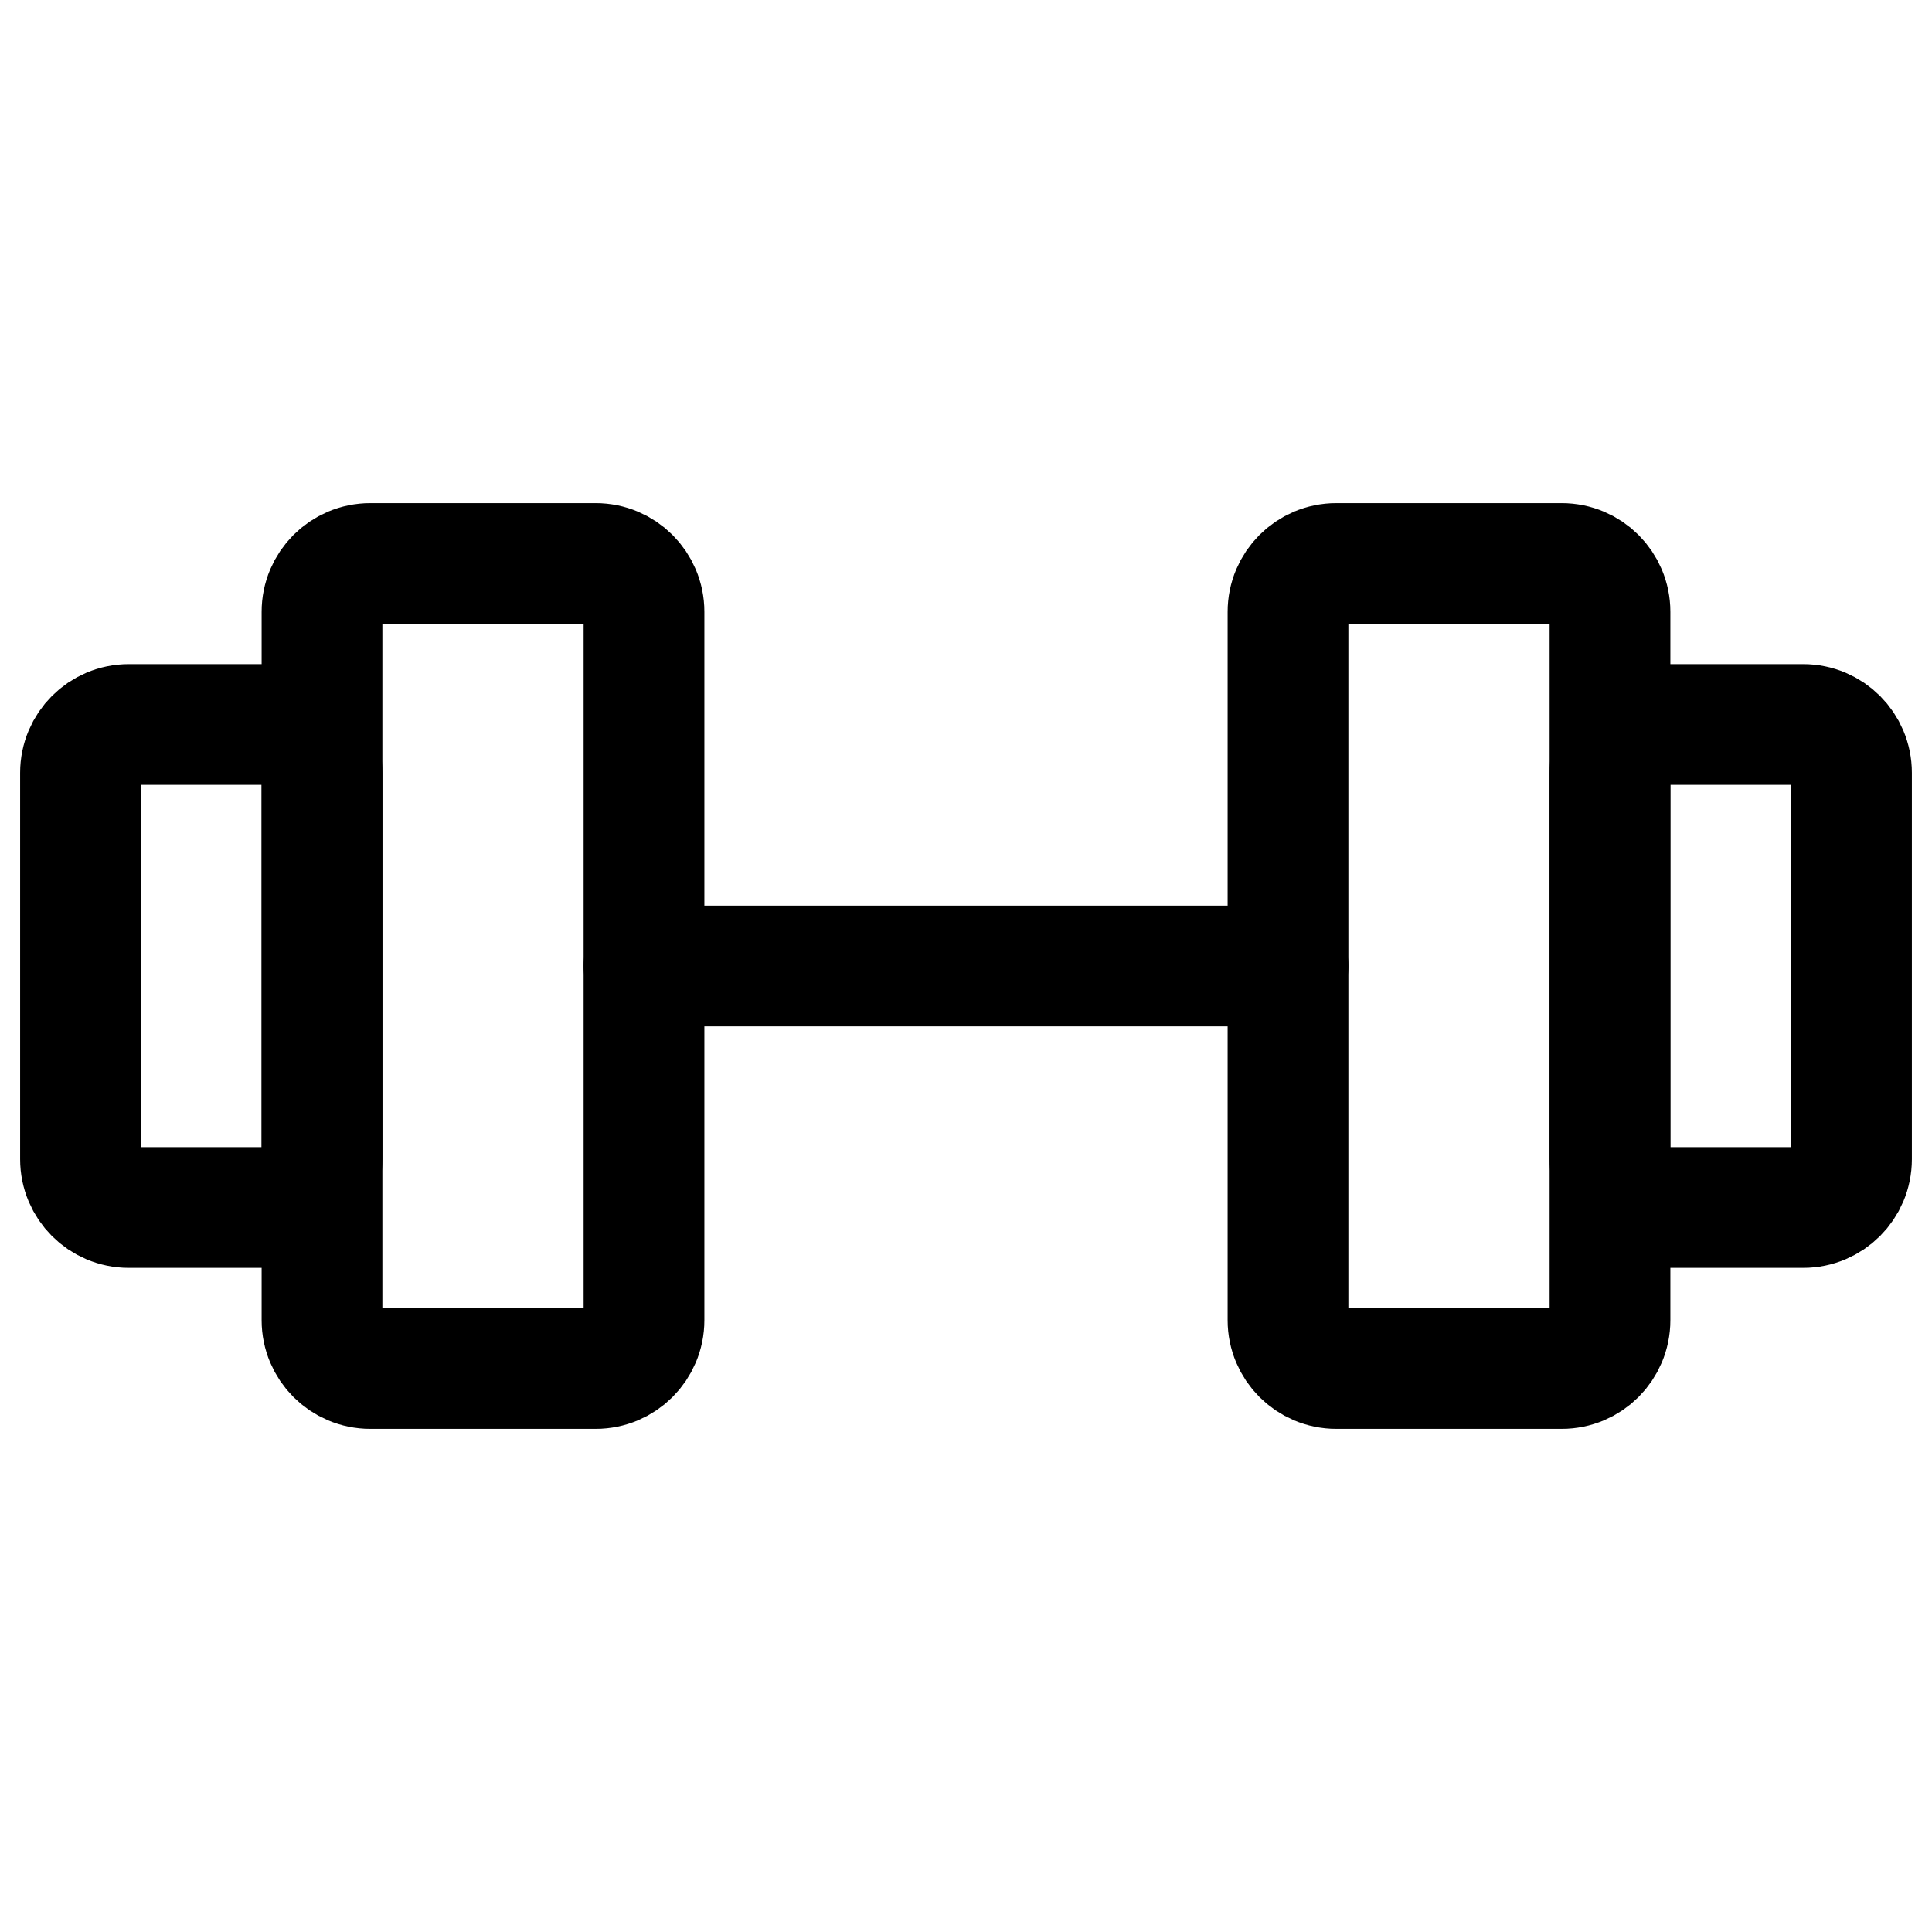
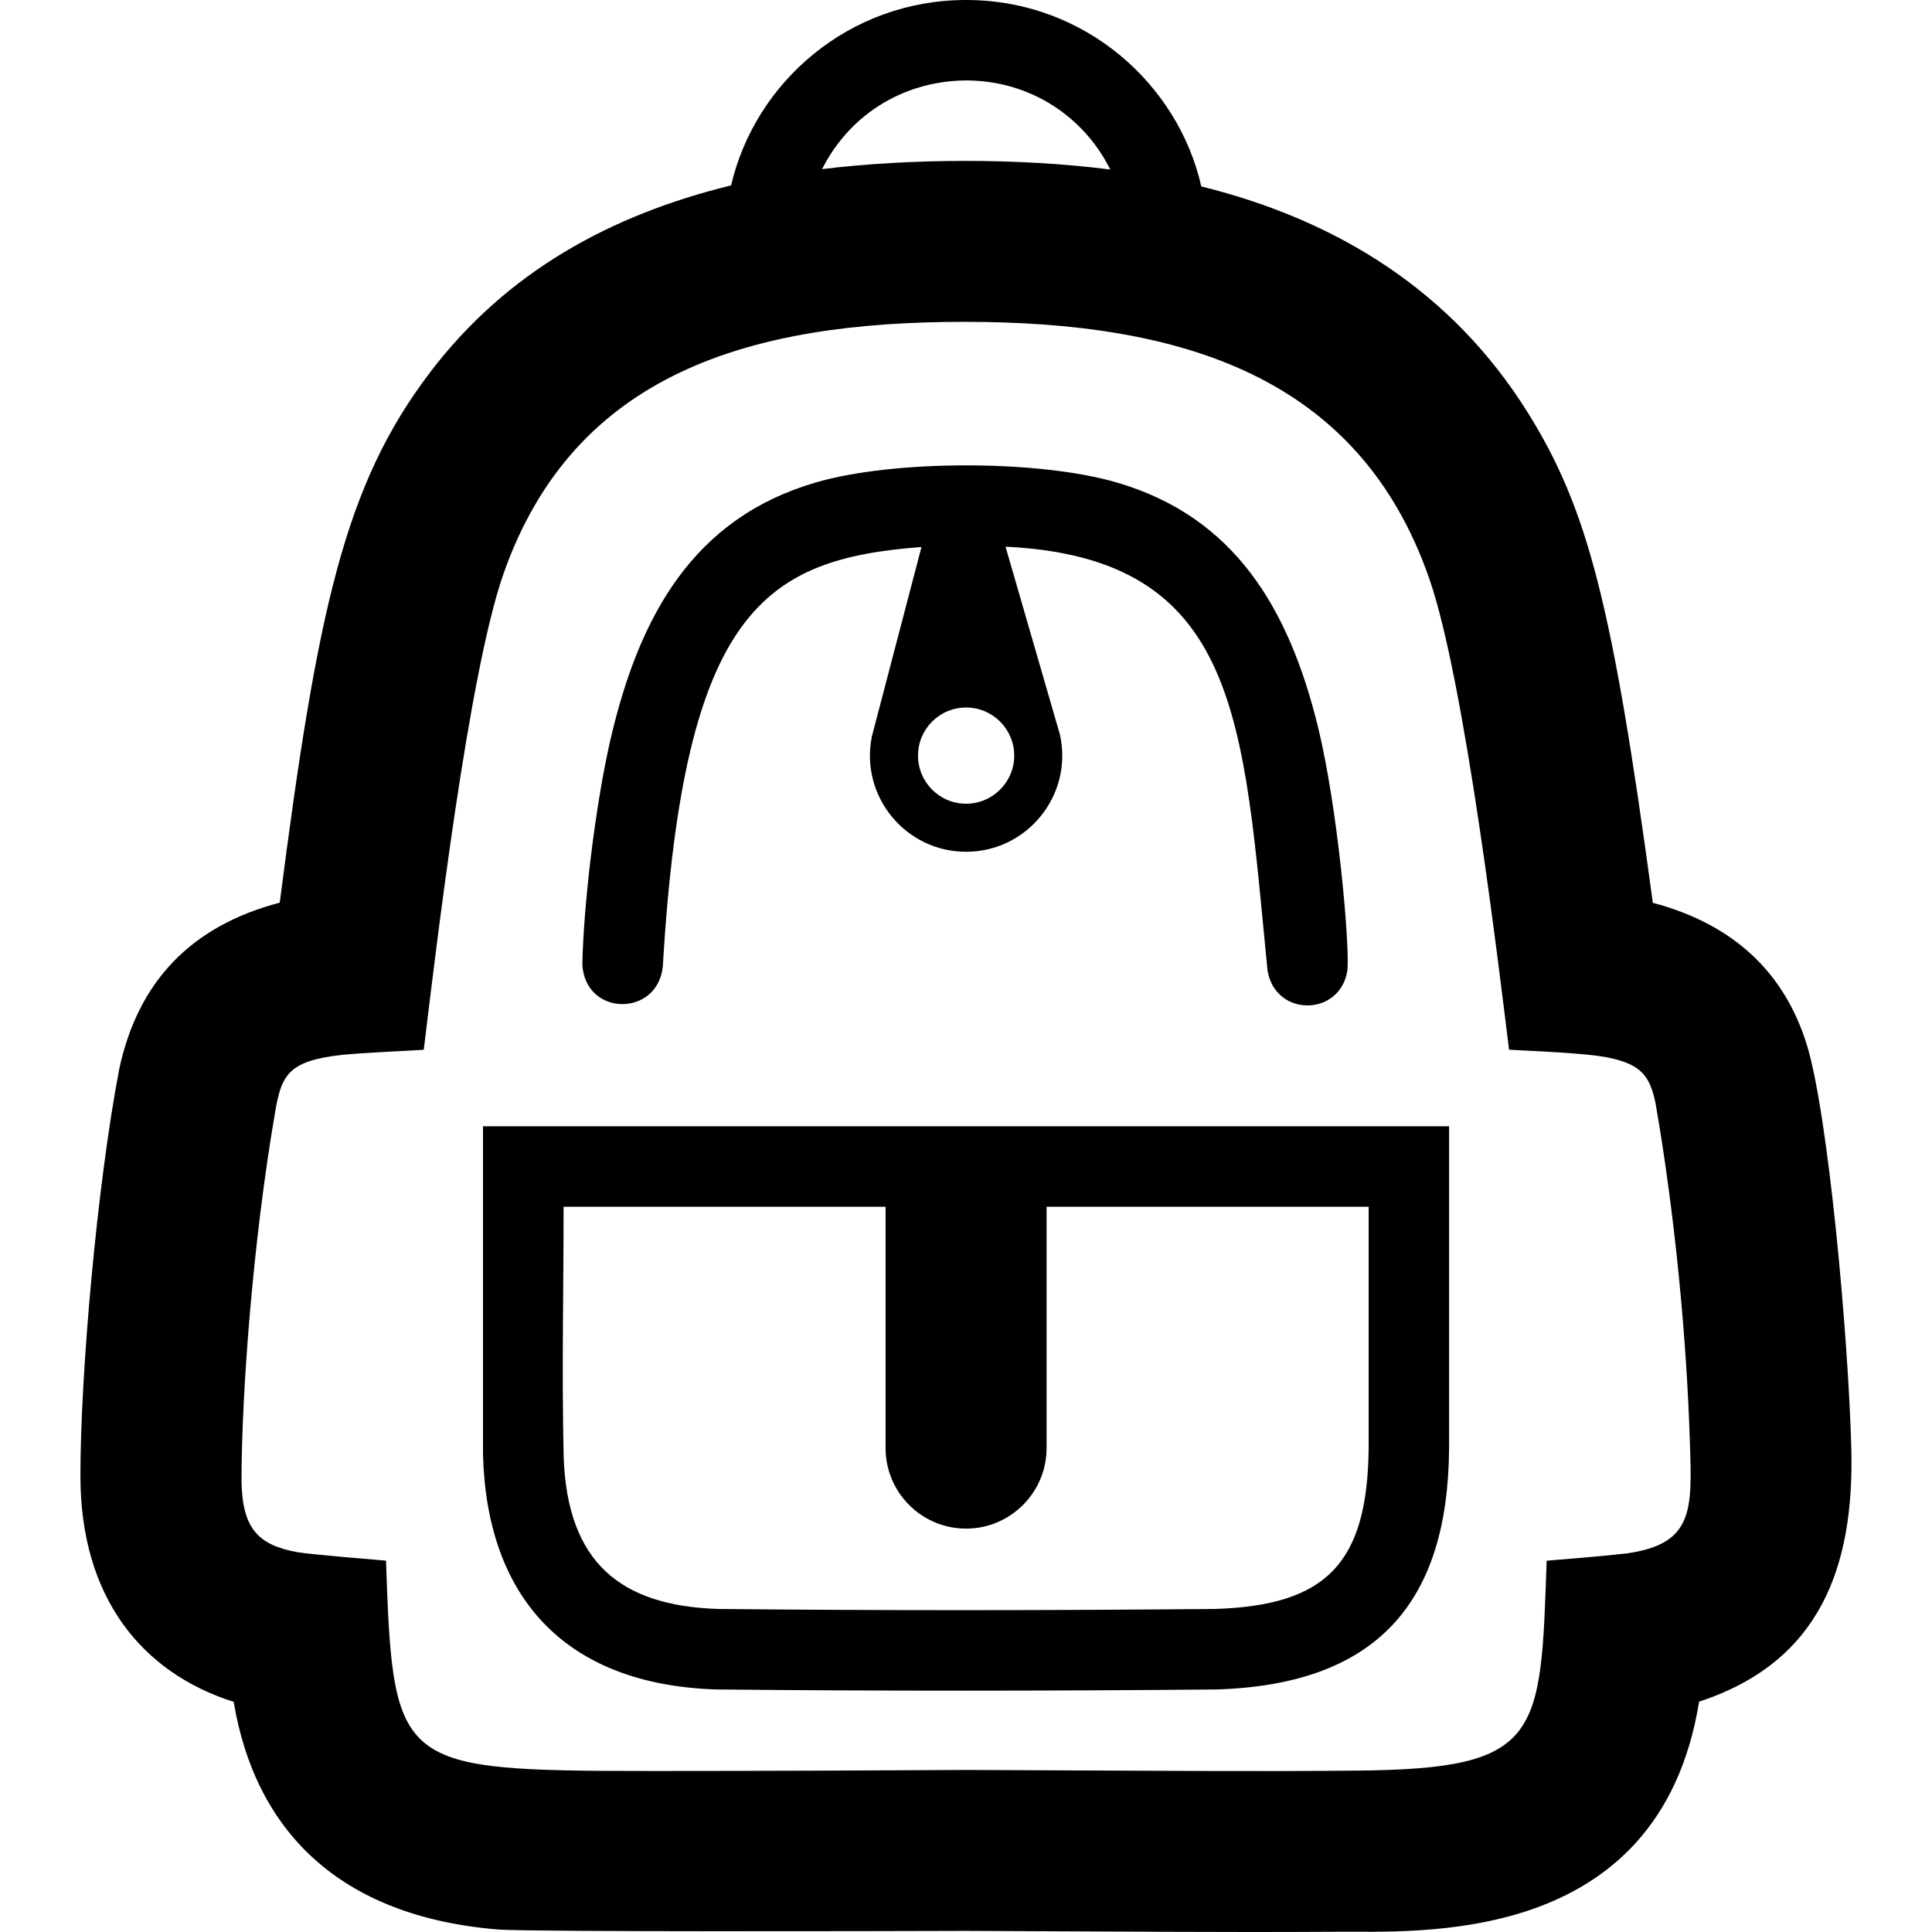
- <svg xmlns="http://www.w3.org/2000/svg" width="24" height="24" viewBox="0 0 24 24">
-   <g fill="none" stroke="#000" stroke-linecap="round" stroke-linejoin="round" stroke-width="1.5">
-     <path d="M7.4 7H4.6a.6.6 0 0 0-.6.6v8.8a.6.6 0 0 0 .6.6h2.8a.6.6 0 0 0 .6-.6V7.6a.6.6 0 0 0-.6-.6m12 0h-2.8a.6.6 0 0 0-.6.6v8.8a.6.6 0 0 0 .6.6h2.8a.6.6 0 0 0 .6-.6V7.6a.6.6 0 0 0-.6-.6" />
-     <path d="M1 14.4V9.6a.6.6 0 0 1 .6-.6h1.8a.6.6 0 0 1 .6.6v4.8a.6.6 0 0 1-.6.6H1.6a.6.6 0 0 1-.6-.6m22 0V9.6a.6.6 0 0 0-.6-.6h-1.8a.6.6 0 0 0-.6.6v4.8a.6.6 0 0 0 .6.6h1.8a.6.6 0 0 0 .6-.6M8 12h8" />
-   </g>
+ <svg xmlns="http://www.w3.org/2000/svg" width="24" height="24" fill-rule="evenodd">
+   <path d="M9.082 2.303c.299-1.286 1.468-2.303 2.918-2.303 1.487 0 2.639 1.057 2.923 2.316 1.701.422 3.117 1.306 4.056 2.81.748 1.199 1.054 2.393 1.553 6.089 1.002.265 1.634.865 1.912 1.76.263.846.516 3.591.554 5.029.035 1.473-.395 2.64-1.881 3.131l-.01.003c-.498 3.078-3.527 2.848-4.527 2.859-1.444.009-2.692-.004-4.576-.011-1.198.004-5.325.013-5.804-.016-1.984-.158-3.03-1.228-3.297-2.829-1.144-.363-1.904-1.3-1.904-2.805 0-1.27.205-3.603.482-5.056.233-1.083.886-1.775 1.994-2.067.47-3.648.804-5.189 1.868-6.588.951-1.251 2.245-1.956 3.739-2.322m-2.827 4.823c-.436 1.241-.839 4.666-.991 5.915-.331.02-.67.032-1.004.062-.688.073-.765.255-.845.727-.274 1.602-.413 3.459-.415 4.565.01.593.204.797.695.887.156.027.929.09 1.1.105.083 2.411.128 2.588 2.649 2.611 1.335.008 4.56-.011 4.56-.011 2.637.01 3.49.021 4.862.008 2.281-.022 2.273-.42 2.347-2.607.332-.029.664-.053.995-.091.836-.118.812-.542.784-1.39-.04-1.277-.184-2.807-.425-4.195-.068-.341-.178-.486-.569-.57-.274-.062-.97-.085-1.252-.102-.124-1-.548-4.579-.991-5.852-.877-2.523-3.084-3.19-5.777-3.19-2.65 0-4.843.628-5.723 3.128m11.746 10.863c-.012 1.923-.901 2.937-2.888 2.998-2.073.019-4.144.021-6.217 0-1.896-.061-2.854-1.164-2.896-2.928v-4.068h12.001v3.998zm-7-2.998h-4c0 1.036-.023 2.071.001 3.106.045 1.318.711 1.85 1.915 1.89 2.059.021 4.118.019 6.176 0 1.383-.043 1.895-.565 1.909-2.001v-2.995h-4.001v2.998c0 .551-.449 1-1 1-.552 0-1-.449-1-1v-2.998zm.446-8.196c-1.944.149-2.953.773-3.213 5.208-.062.632-.961.629-1-.019.013-.702.153-1.945.351-2.804.359-1.542 1.033-2.742 2.543-3.185.974-.286 2.781-.285 3.749 0 1.455.426 2.133 1.555 2.496 3.037.244 1 .392 2.656.366 3.016-.084.582-.895.593-.993.01-.306-3.096-.336-5.126-3.255-5.267l.676 2.335c.166.75-.405 1.455-1.166 1.455-.751 0-1.319-.688-1.171-1.43l.617-2.356zm.554 1.994c.33 0 .598.268.598.597 0 .33-.268.598-.598.598-.33 0-.597-.268-.597-.598 0-.329.267-.597.597-.597m1.791-6.683c-.328-.659-.995-1.107-1.797-1.107-.814.01-1.46.46-1.783 1.102 1.082-.133 2.448-.141 3.58.005" />
</svg>
